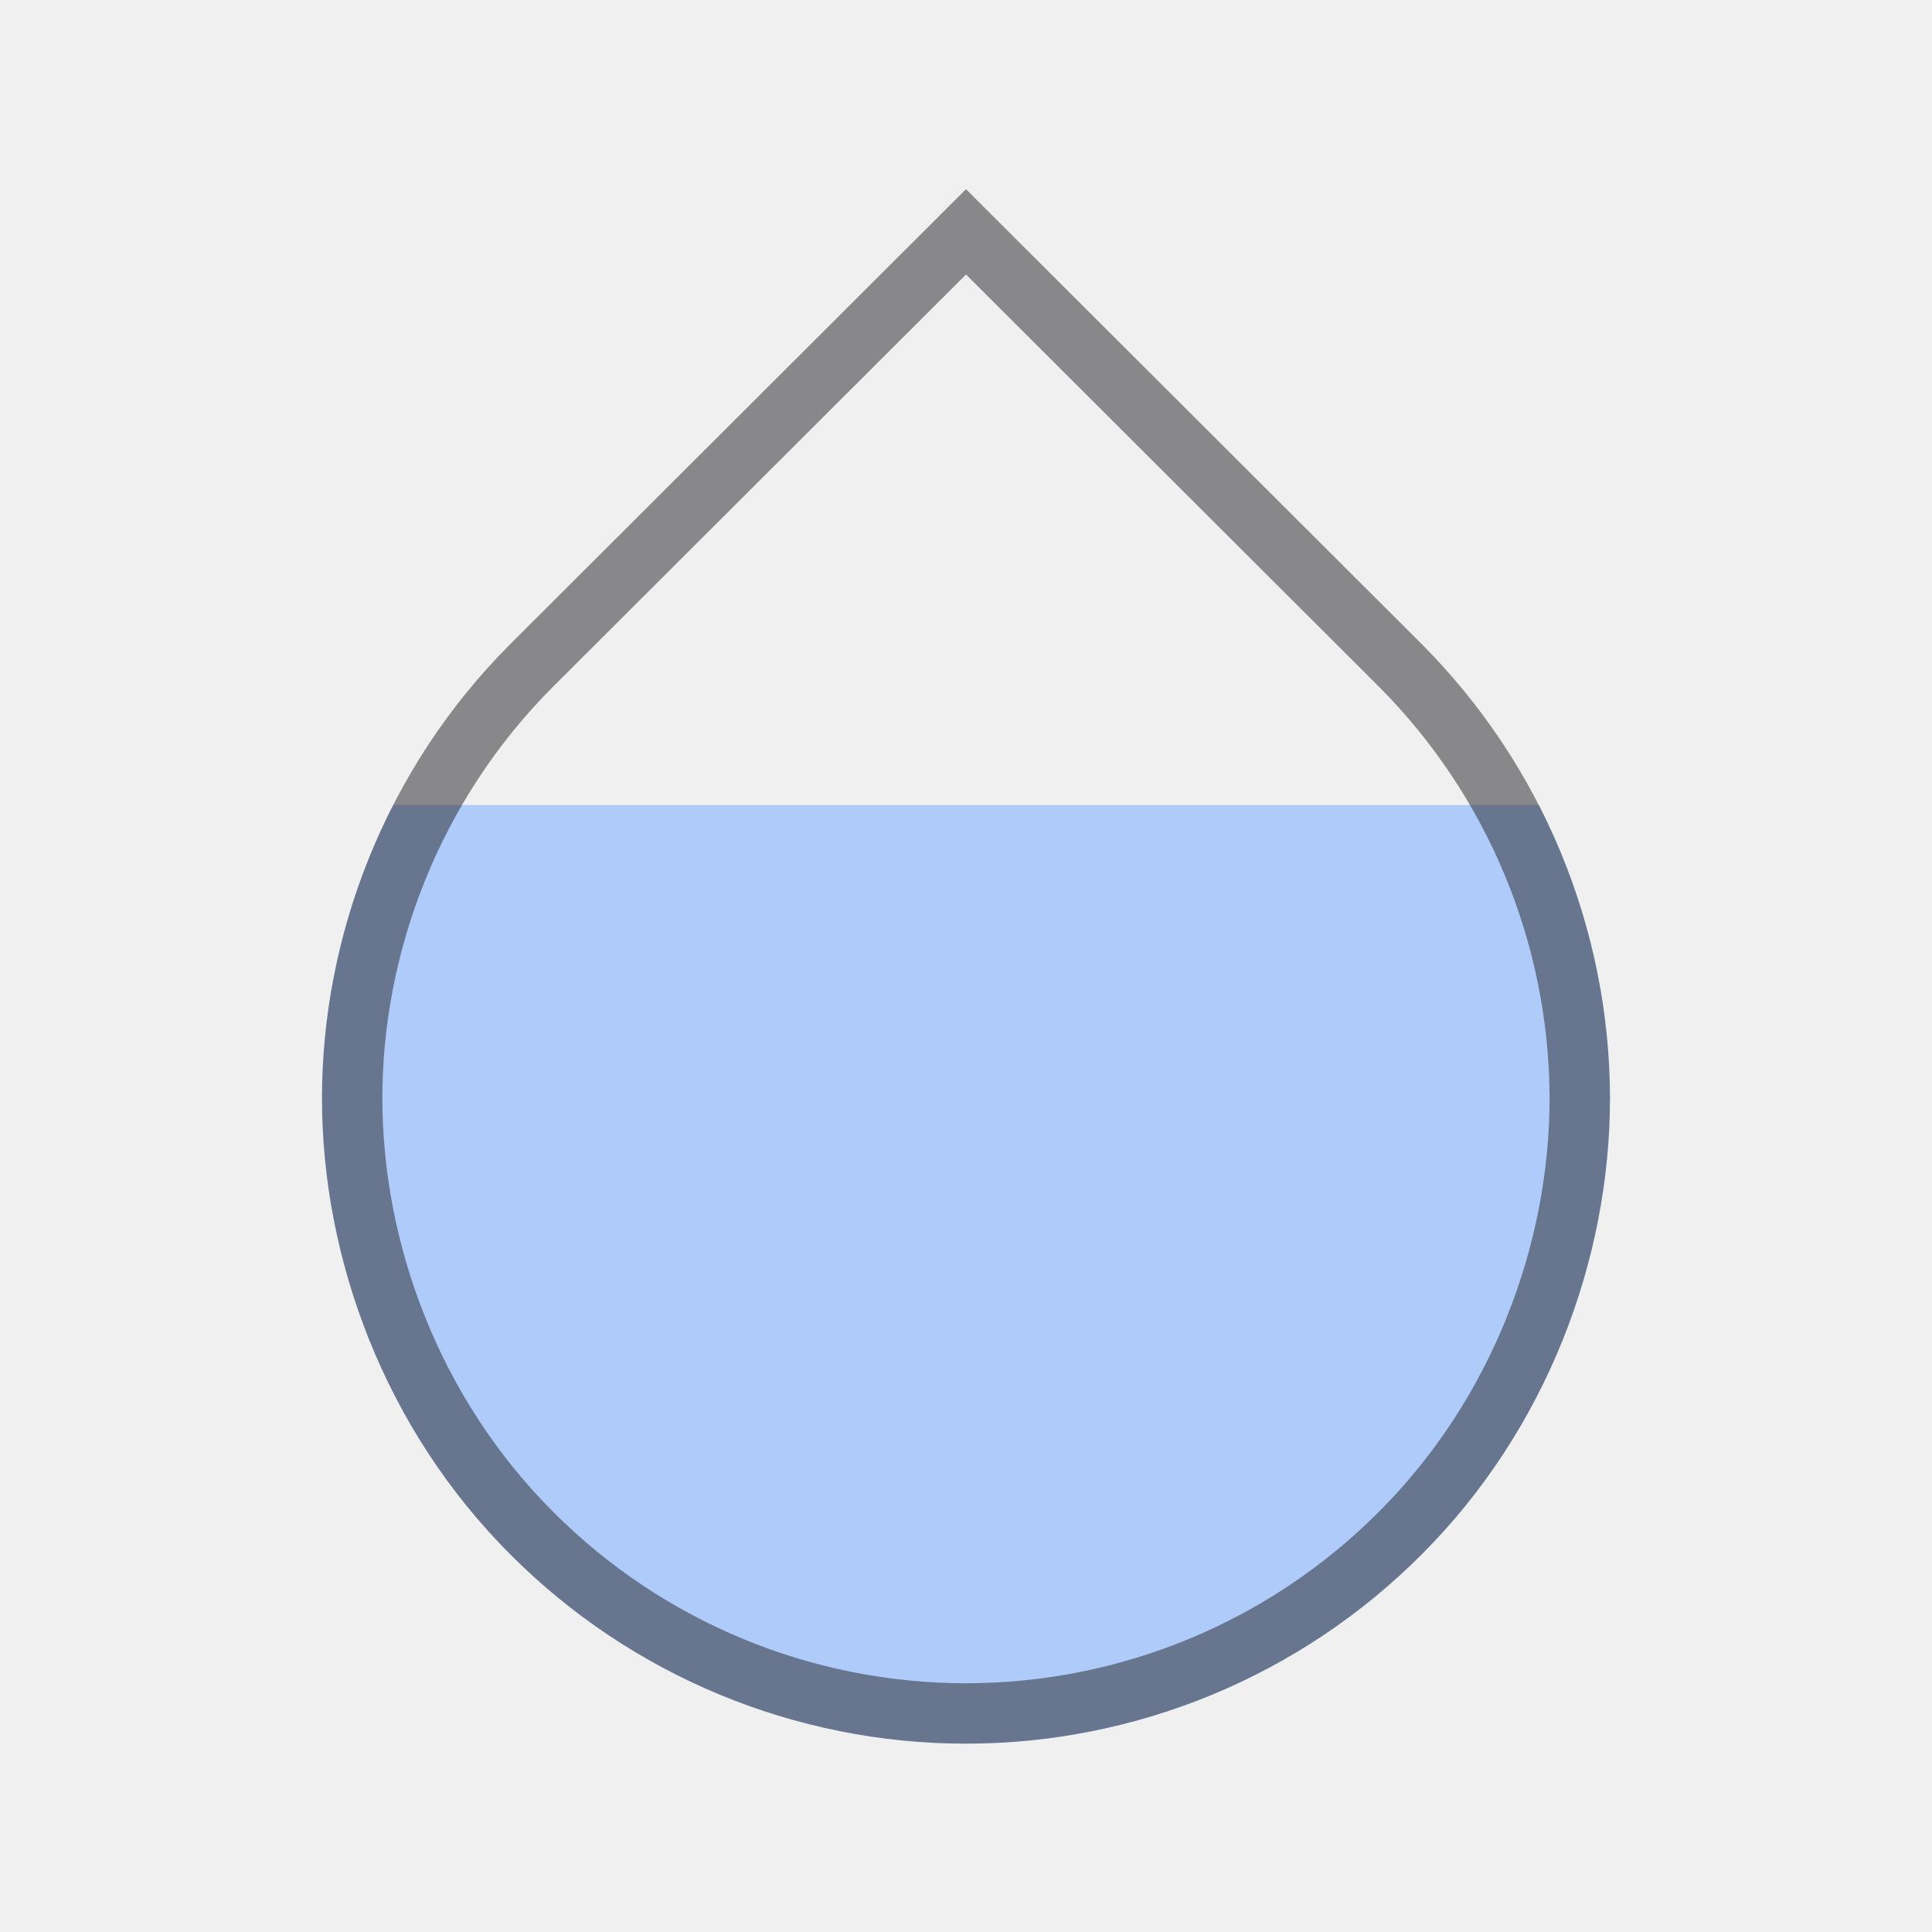
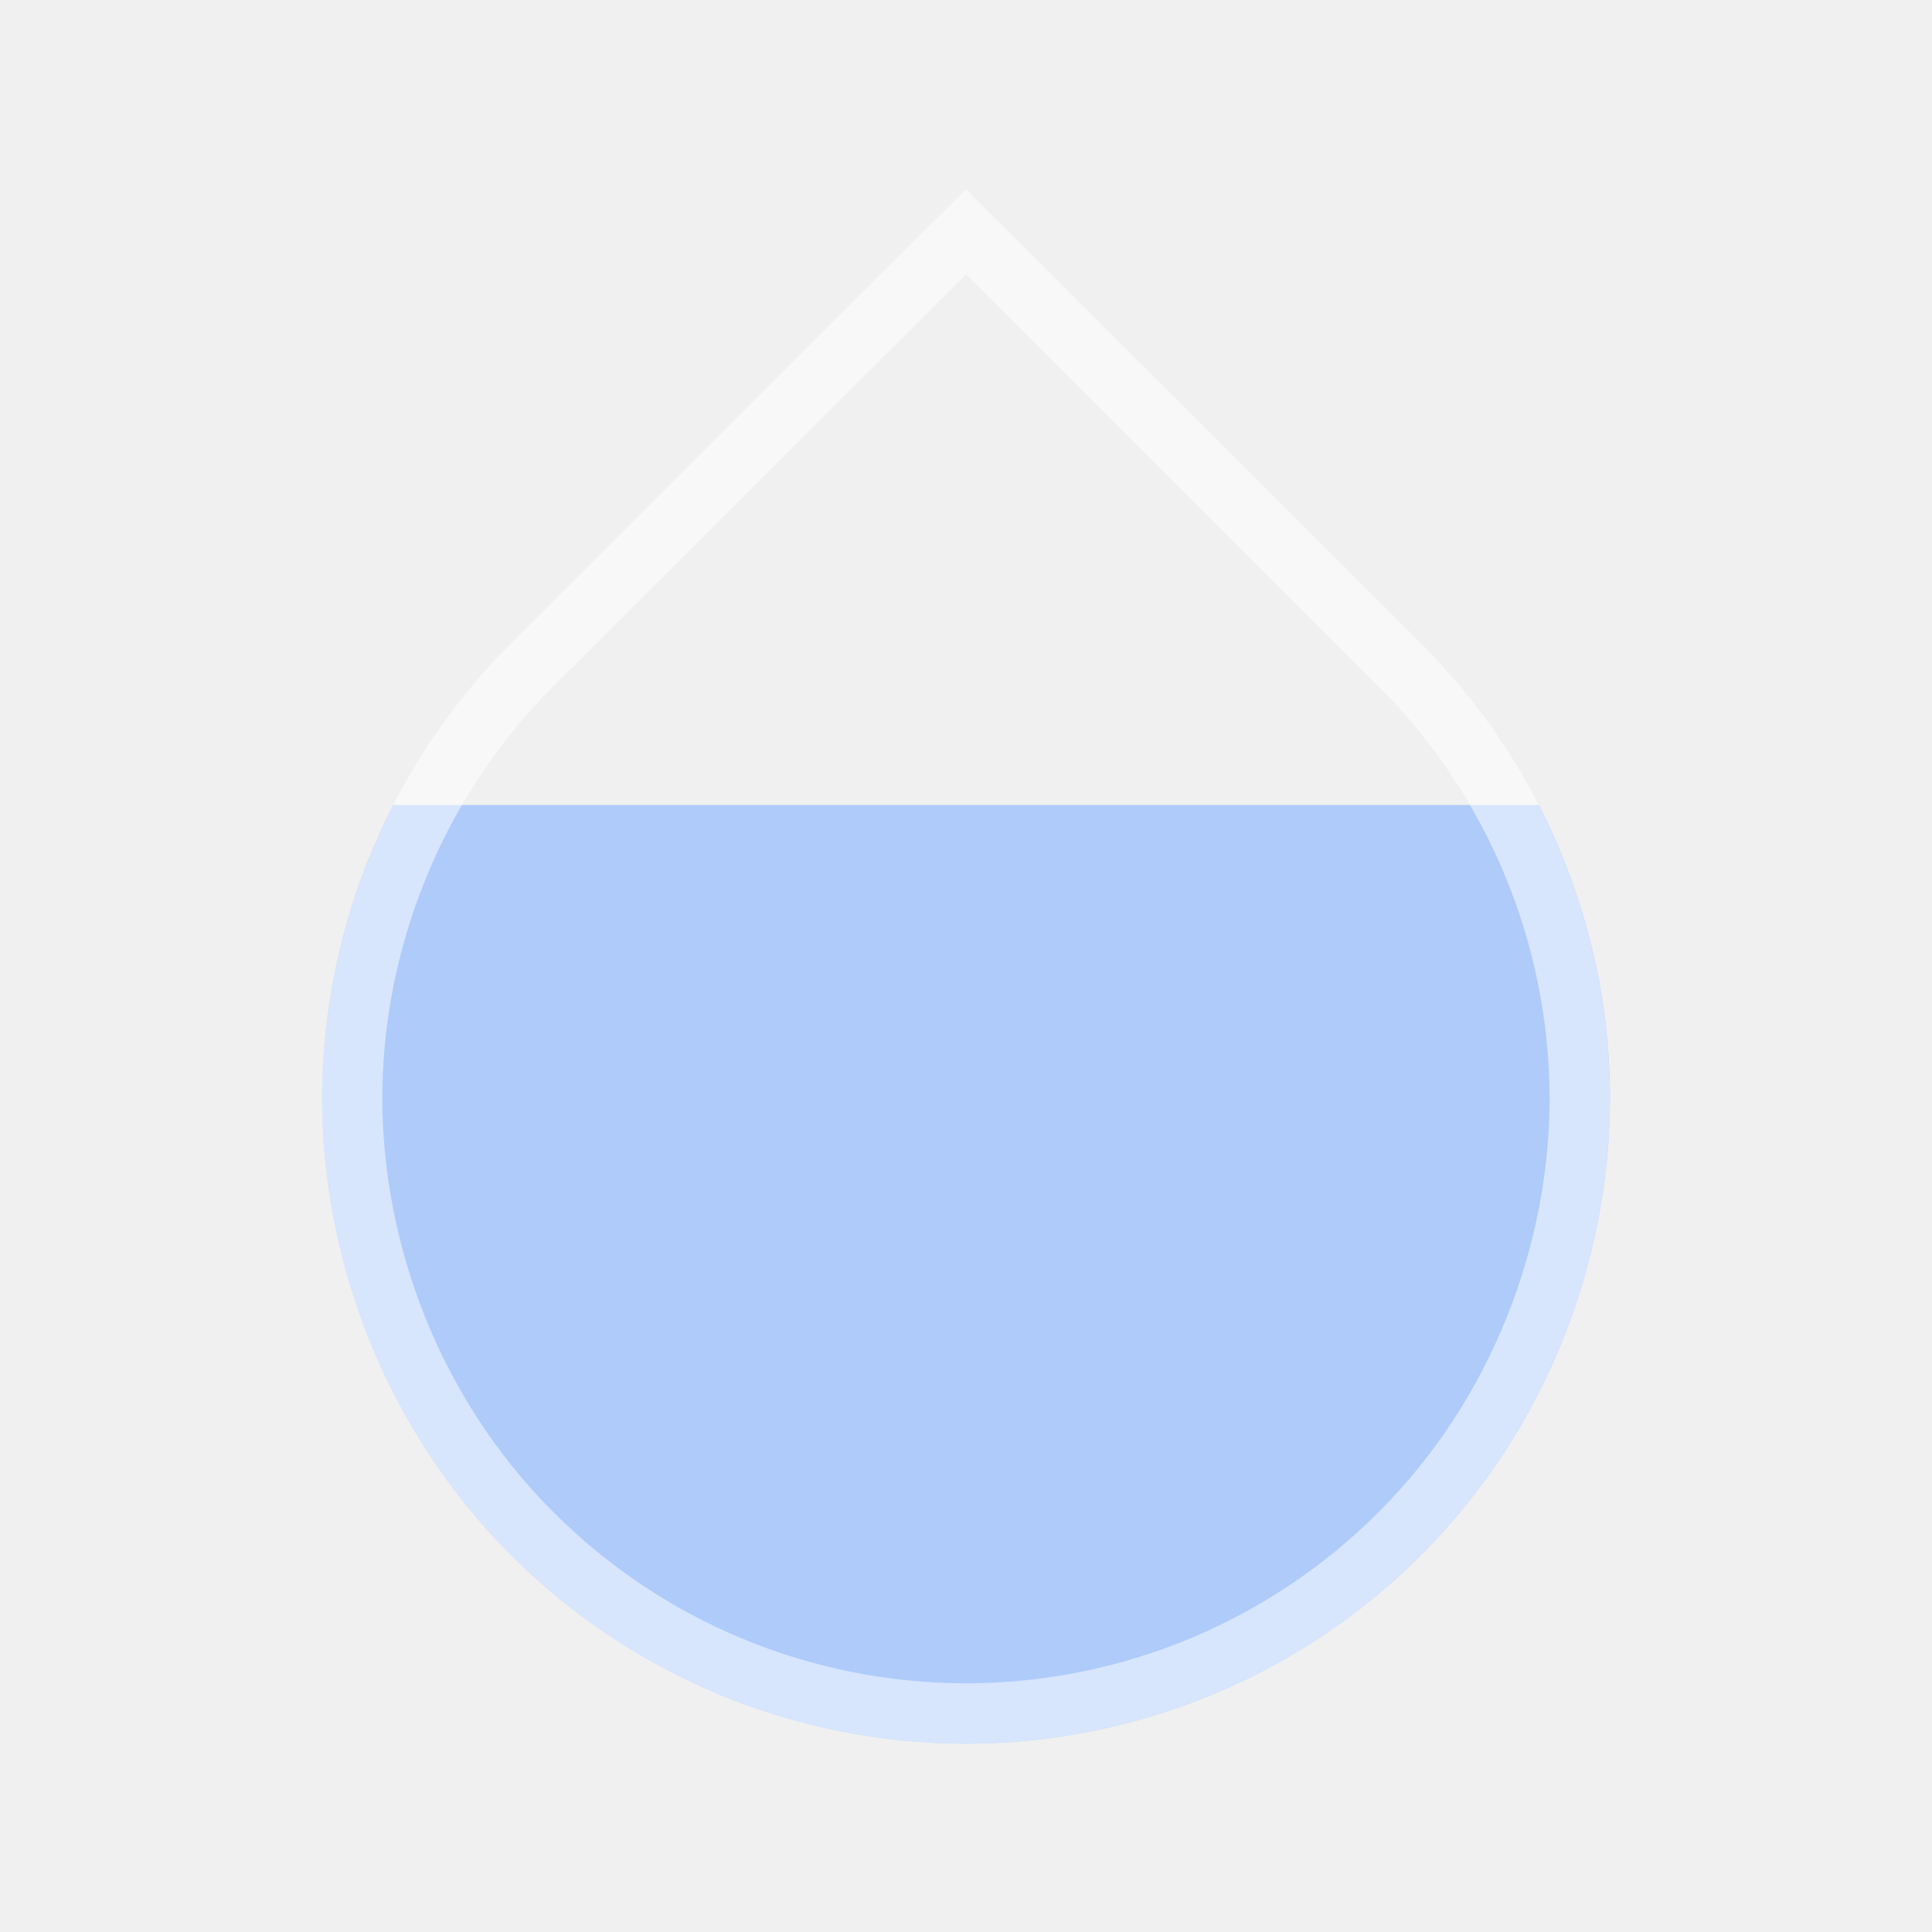
<svg xmlns="http://www.w3.org/2000/svg" fill="none" viewBox="0 0 32 32">
  <path fill="#AECBFA" fill-rule="evenodd" d="M25.488 13.333H6.513a10.688 10.688 0 0 0-1.179 4.854c0 2.666 1.04 5.48 3.12 7.56a10.653 10.653 0 0 0 15.093 0c2.08-2.08 3.12-4.893 3.12-7.56 0-1.64-.393-3.32-1.179-4.854Z" clip-rule="evenodd" />
-   <path stroke="#202124" stroke-linecap="square" stroke-opacity=".5" d="M8.807 11.02 16 3.84l7.193 7.18a10.193 10.193 0 0 1 2.973 7.167c0 2.542-.993 5.226-2.973 7.206a10.154 10.154 0 0 1-14.386 0c-1.981-1.98-2.974-4.664-2.974-7.206 0-2.54.992-5.185 2.974-7.167Z" />
+   <path stroke="#FFFFFF" stroke-linecap="square" stroke-opacity=".5" d="M8.807 11.02 16 3.84l7.193 7.18a10.193 10.193 0 0 1 2.973 7.167c0 2.542-.993 5.226-2.973 7.206a10.154 10.154 0 0 1-14.386 0c-1.981-1.98-2.974-4.664-2.974-7.206 0-2.54.992-5.185 2.974-7.167Z" />
</svg>
